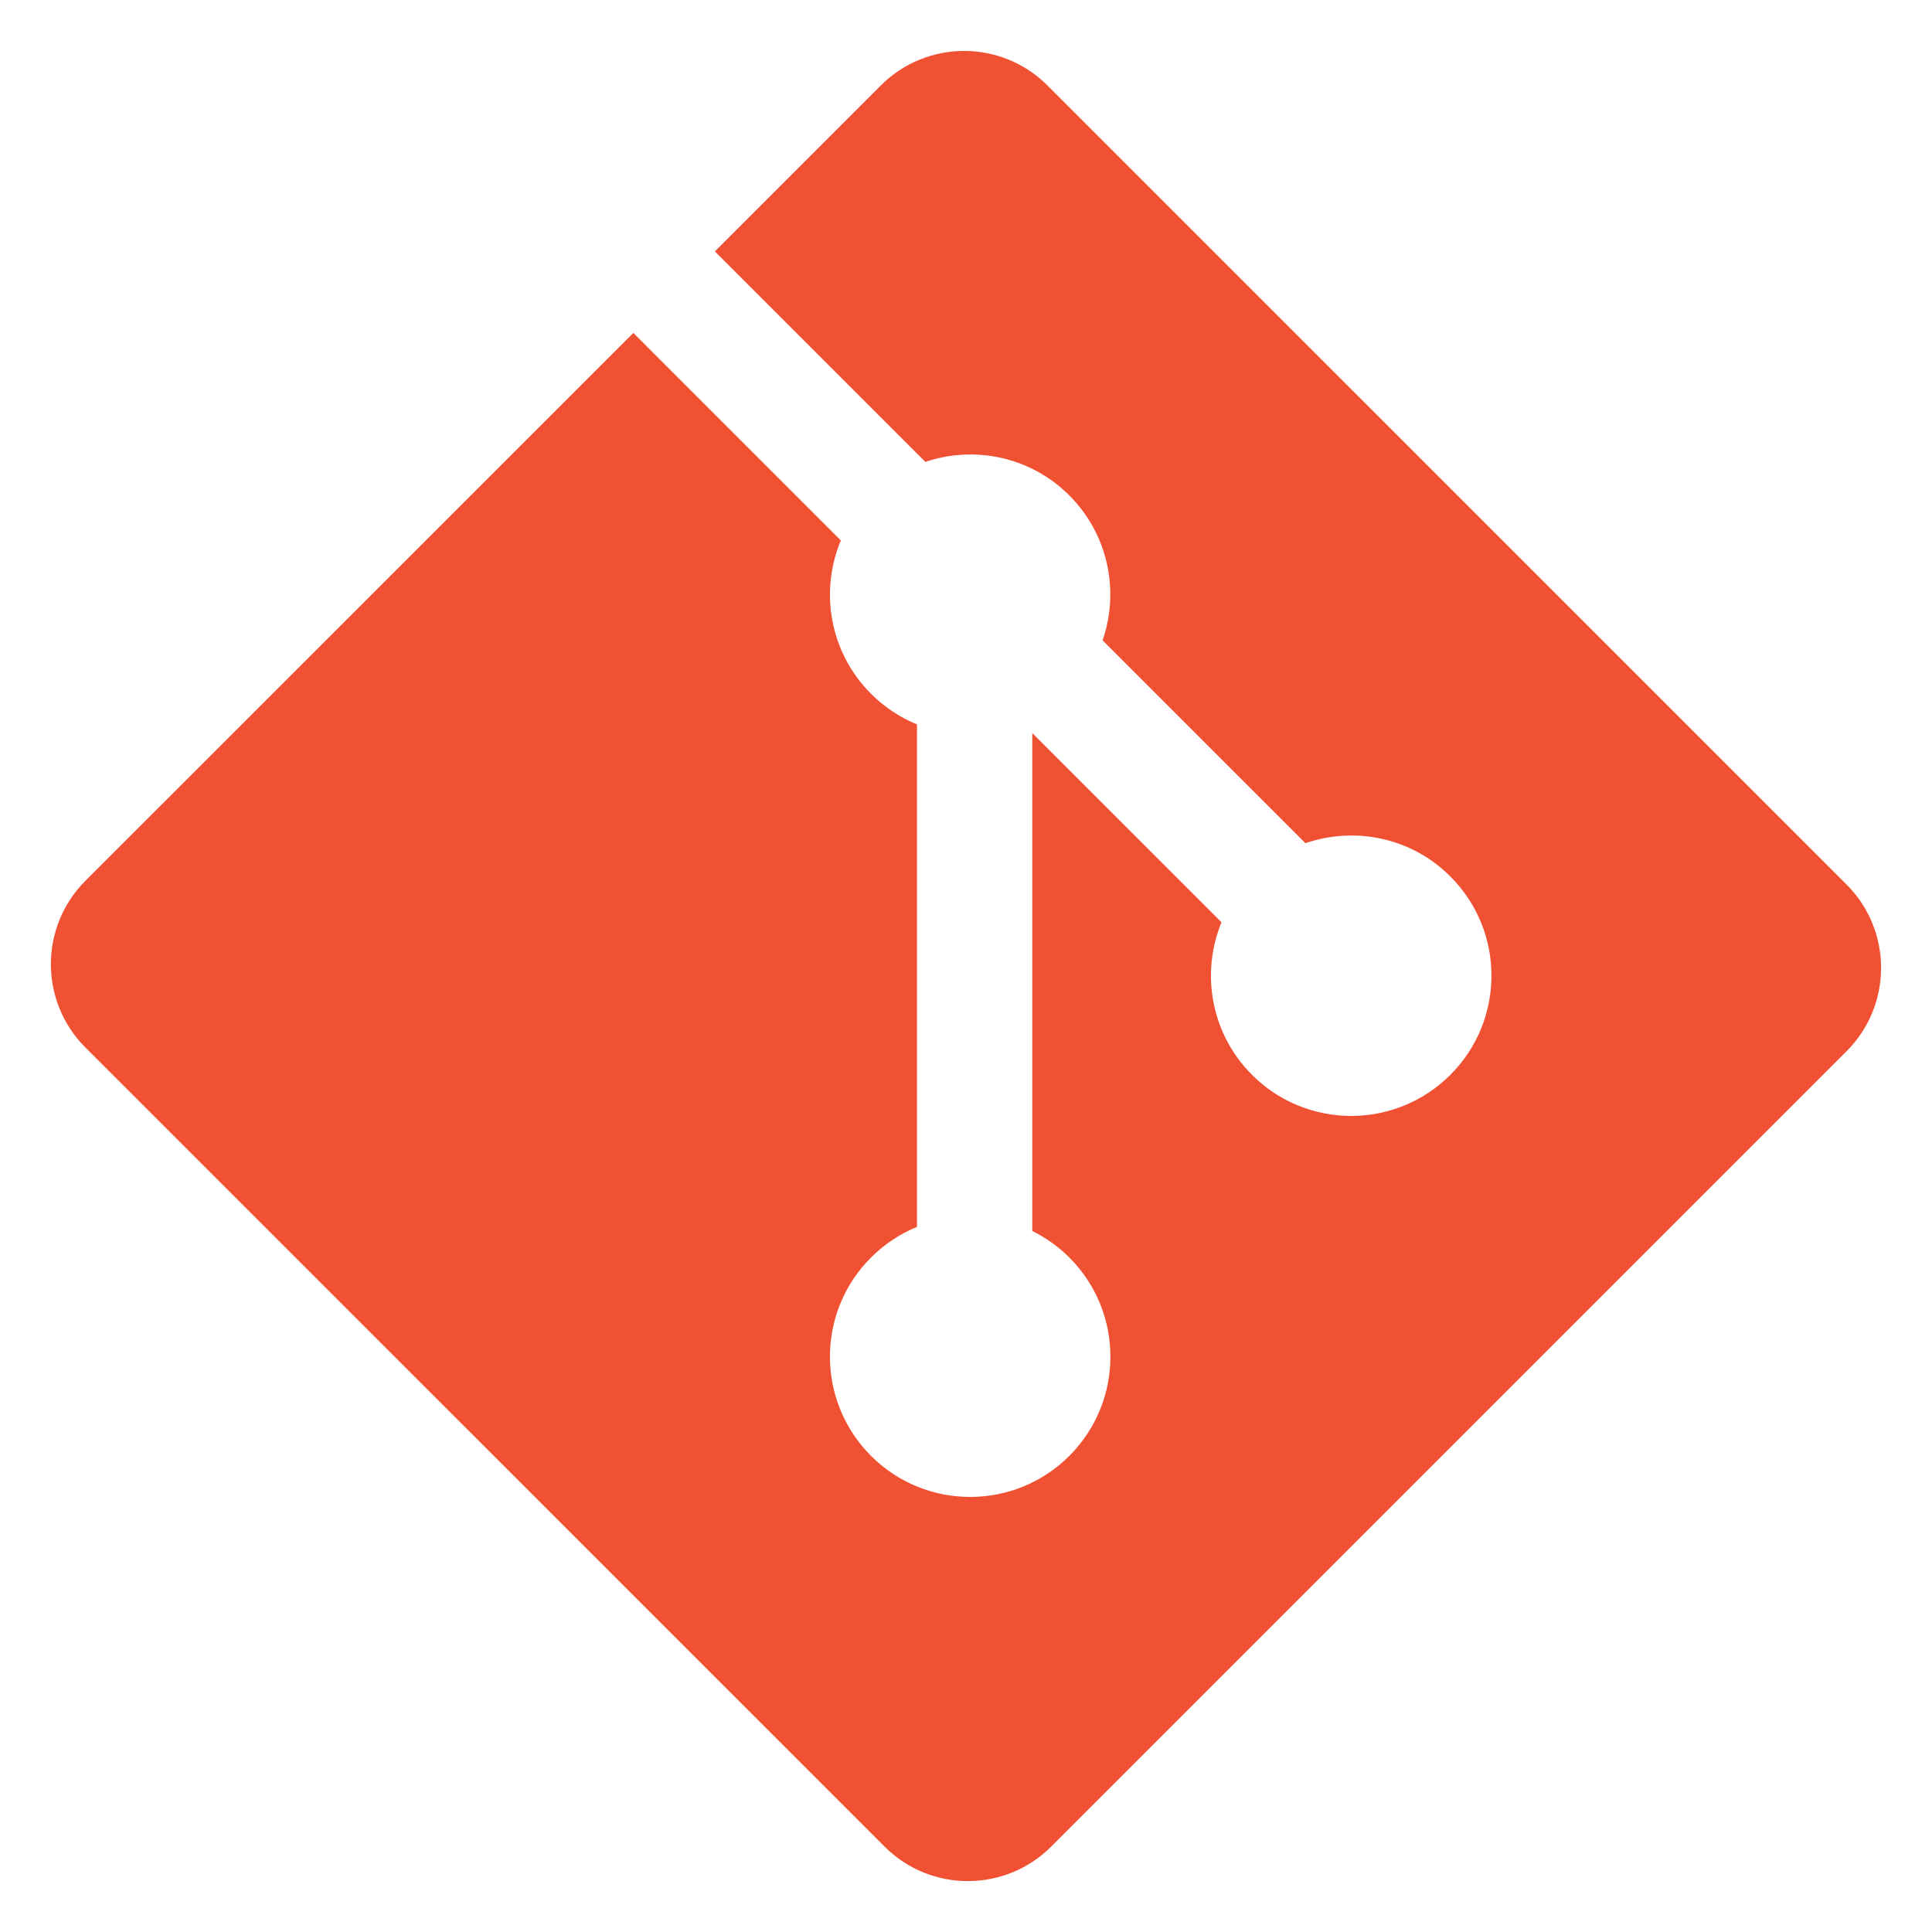
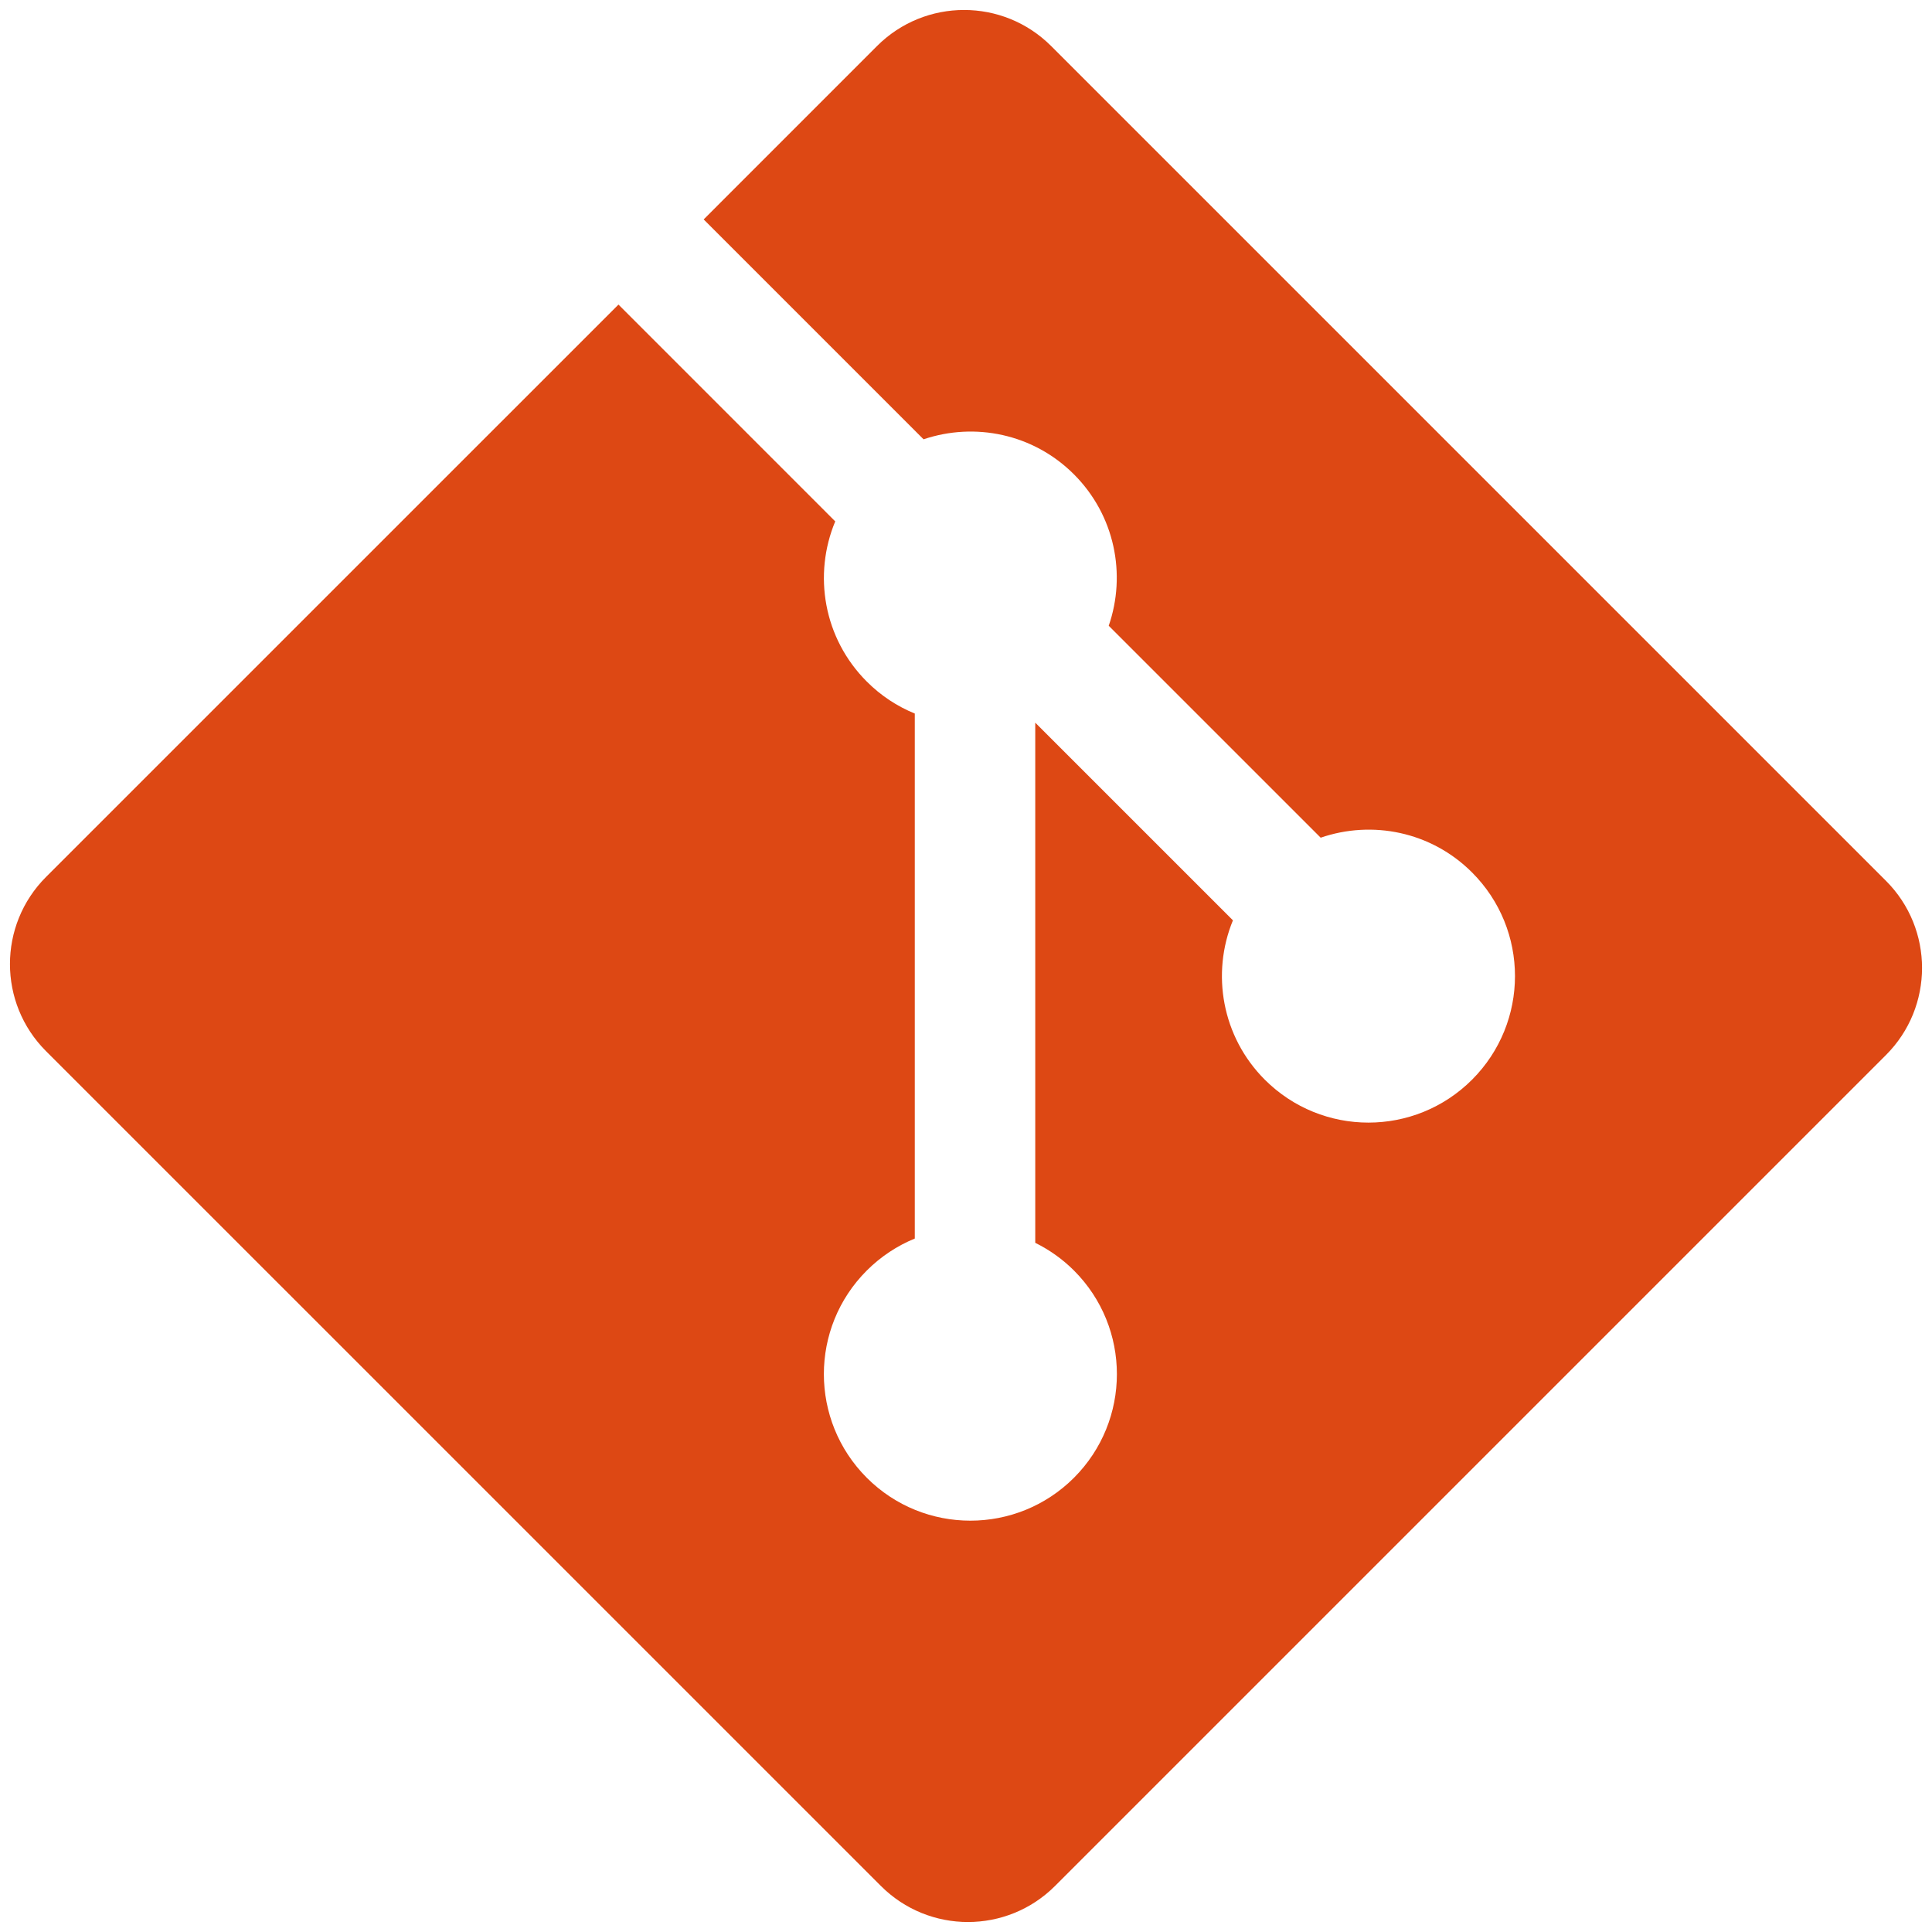
<svg xmlns="http://www.w3.org/2000/svg" version="1.1" id="Layer_1" x="0px" y="0px" width="97px" height="97px" viewBox="0 0 97 97" enable-background="new 0 0 97 97" xml:space="preserve">
-   <g>
-     <path fill="#F05133" d="M92.71,44.408L52.591,4.291c-2.31-2.311-6.057-2.311-8.369,0l-8.33,8.332L46.459,23.19   c2.456-0.83,5.272-0.273,7.229,1.685c1.969,1.97,2.521,4.81,1.67,7.275l10.186,10.185c2.465-0.85,5.307-0.3,7.275,1.671   c2.75,2.75,2.75,7.206,0,9.958c-2.752,2.751-7.208,2.751-9.961,0c-2.068-2.07-2.58-5.11-1.531-7.658l-9.5-9.499v24.997   c0.67,0.332,1.303,0.774,1.861,1.332c2.75,2.75,2.75,7.206,0,9.959c-2.75,2.749-7.209,2.749-9.957,0c-2.75-2.754-2.75-7.21,0-9.959   c0.68-0.679,1.467-1.193,2.307-1.537V36.369c-0.84-0.344-1.625-0.853-2.307-1.537c-2.083-2.082-2.584-5.14-1.516-7.698   L31.798,16.715L4.288,44.222c-2.311,2.313-2.311,6.06,0,8.371l40.121,40.118c2.31,2.311,6.056,2.311,8.369,0L92.71,52.779   C95.021,50.468,95.021,46.719,92.71,44.408z" />
+   <defs id="defs9" />
+   <g id="g4" transform="matrix(1.044744,0,0,1.044744,-2.169059,-2.171148)" style="fill:#dd4814;fill-opacity:1">
+     <path d="M 92.71,44.408 52.591,4.291 c -2.31,-2.311 -6.057,-2.311 -8.369,0 l -8.33,8.332 10.567,10.567 c 2.456,-0.83 5.272,-0.273 7.229,1.685 1.969,1.97 2.521,4.81 1.67,7.275 l 10.186,10.185 c 2.465,-0.85 5.307,-0.3 7.275,1.671 2.75,2.75 2.75,7.206 0,9.958 -2.752,2.751 -7.208,2.751 -9.961,0 -2.068,-2.07 -2.58,-5.11 -1.531,-7.658 l -9.5,-9.499 v 24.997 c 0.67,0.332 1.303,0.774 1.861,1.332 2.75,2.75 2.75,7.206 0,9.959 -2.75,2.749 -7.209,2.749 -9.957,0 -2.75,-2.754 -2.75,-7.21 0,-9.959 0.68,-0.679 1.467,-1.193 2.307,-1.537 v -25.23 c -0.84,-0.344 -1.625,-0.853 -2.307,-1.537 -2.083,-2.082 -2.584,-5.14 -1.516,-7.698 L 31.798,16.715 4.288,44.222 c -2.311,2.313 -2.311,6.06 0,8.371 l 40.121,40.118 c 2.31,2.311 6.056,2.311 8.369,0 L 92.71,52.779 c 2.311,-2.311 2.311,-6.06 0,-8.371 z" id="path2" style="fill:#dd4814;fill-opacity:1" />
  </g>
</svg>
